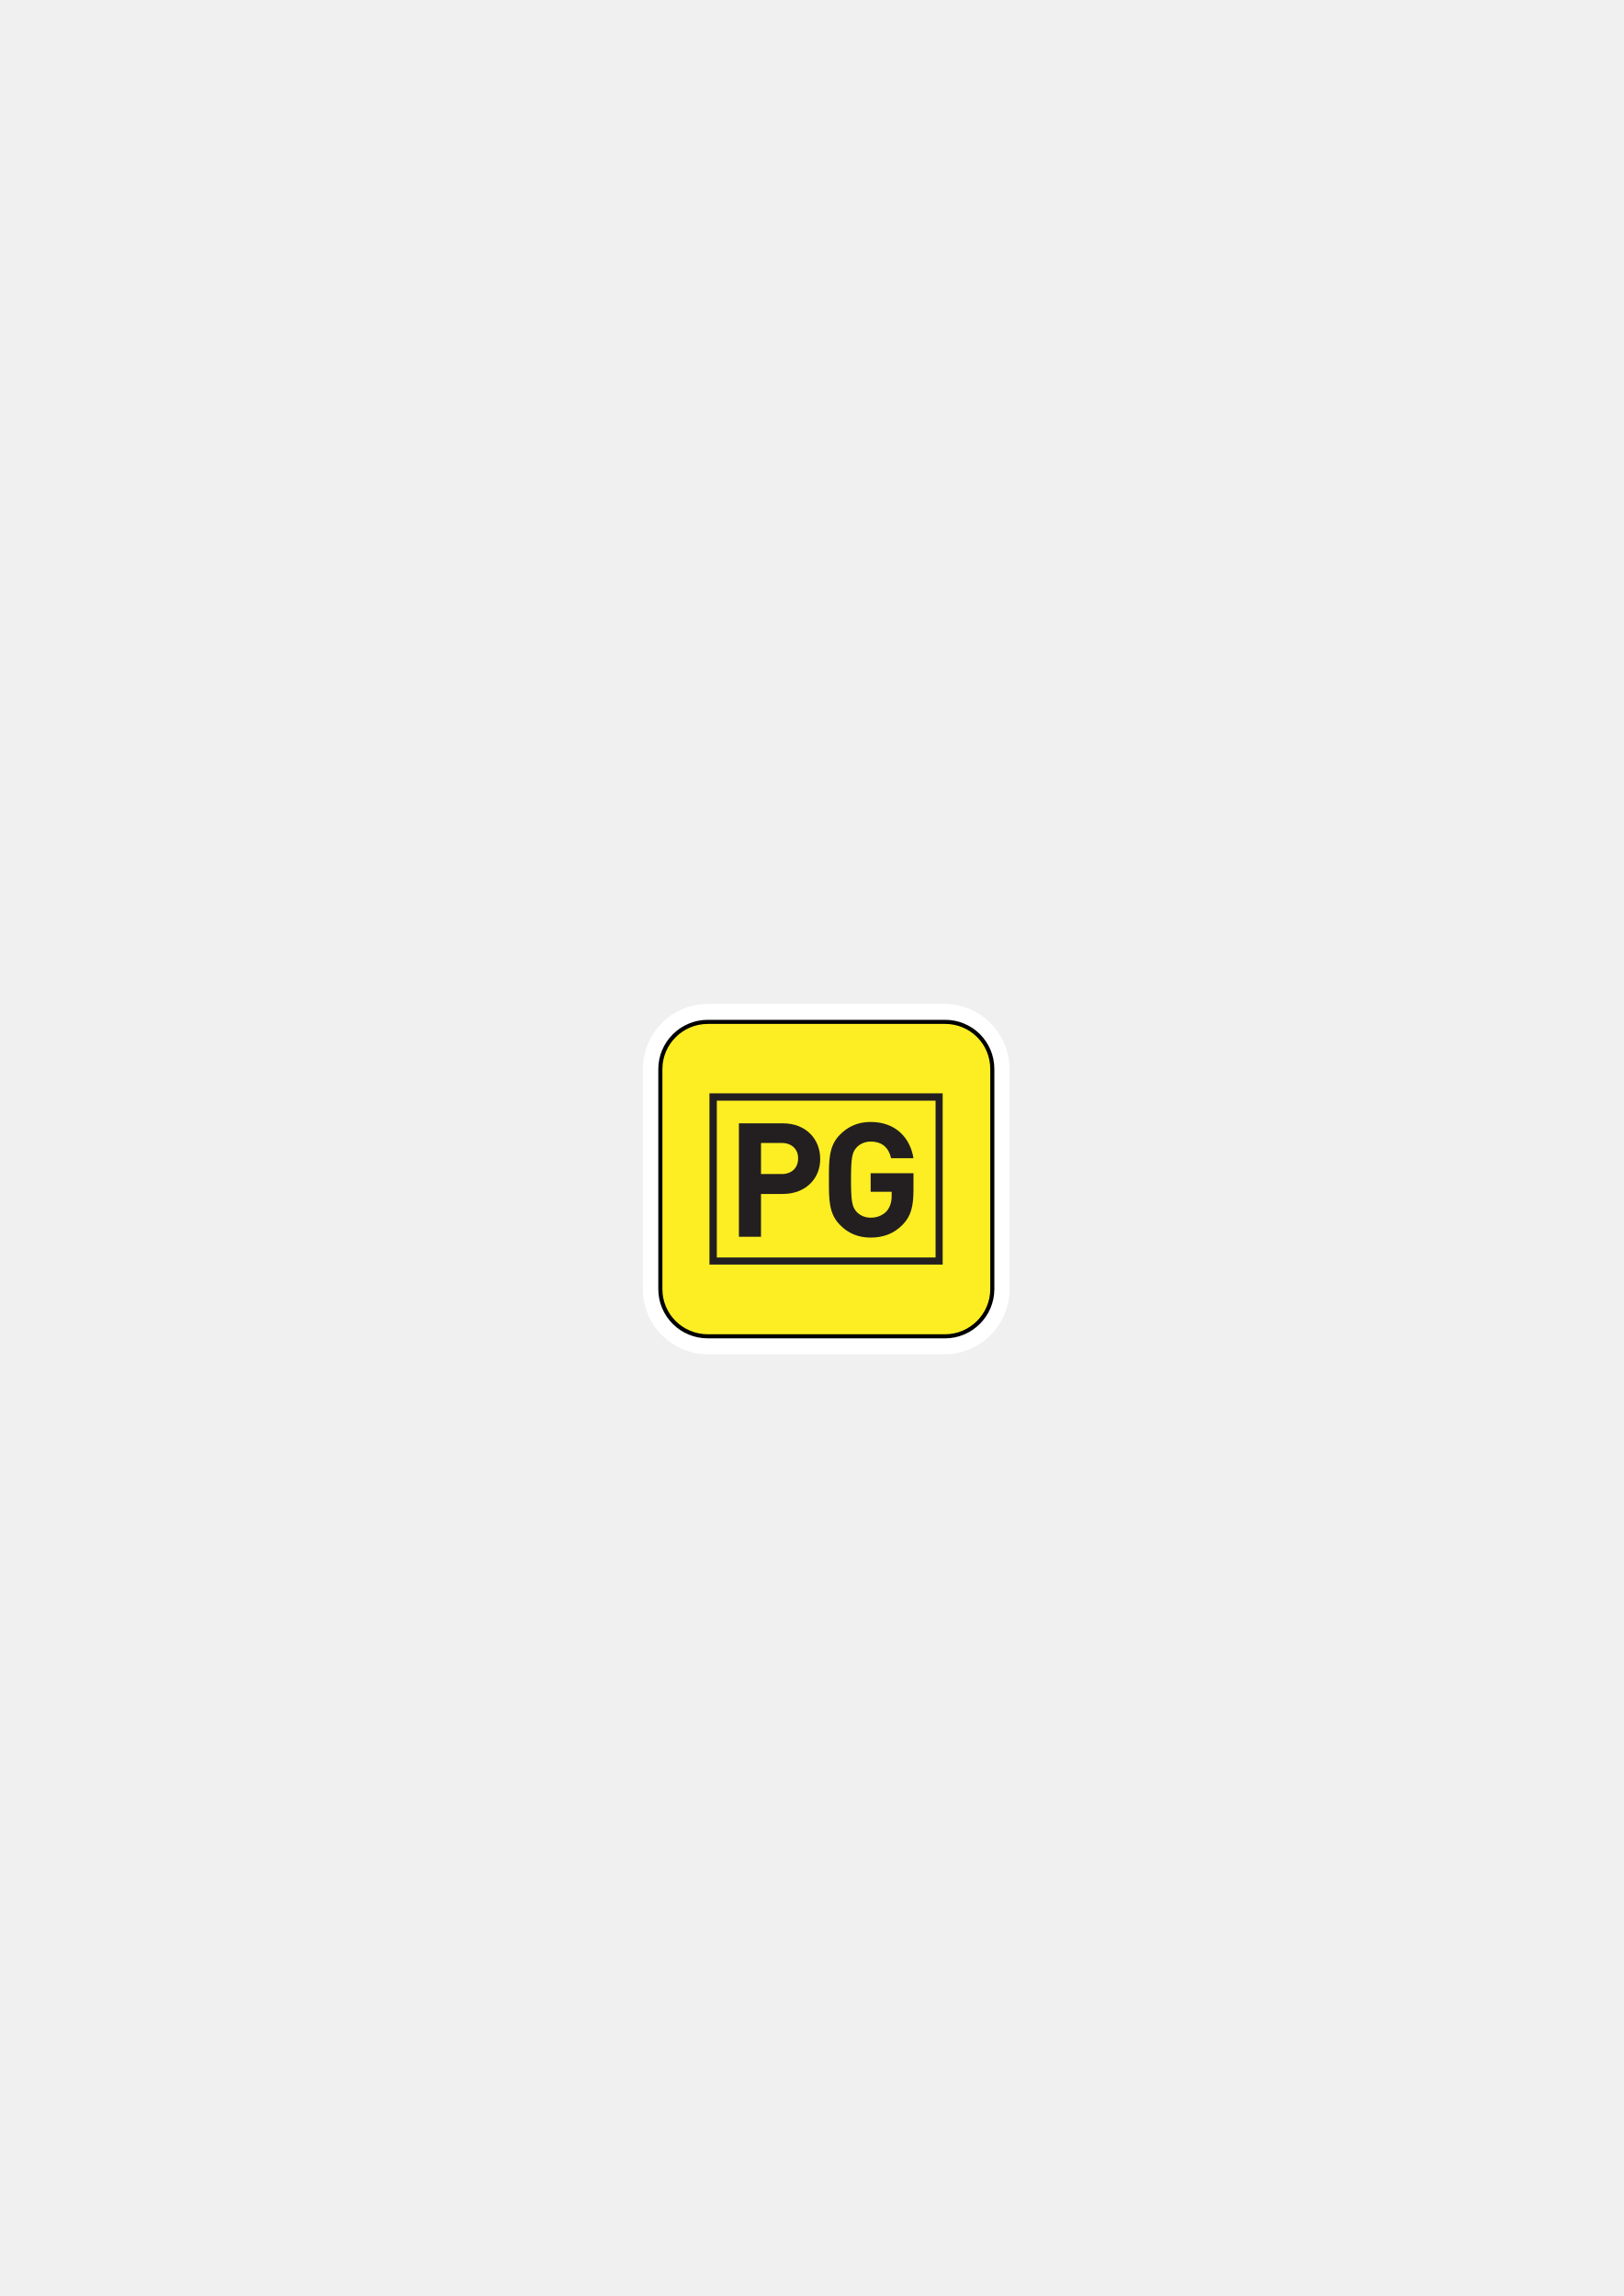
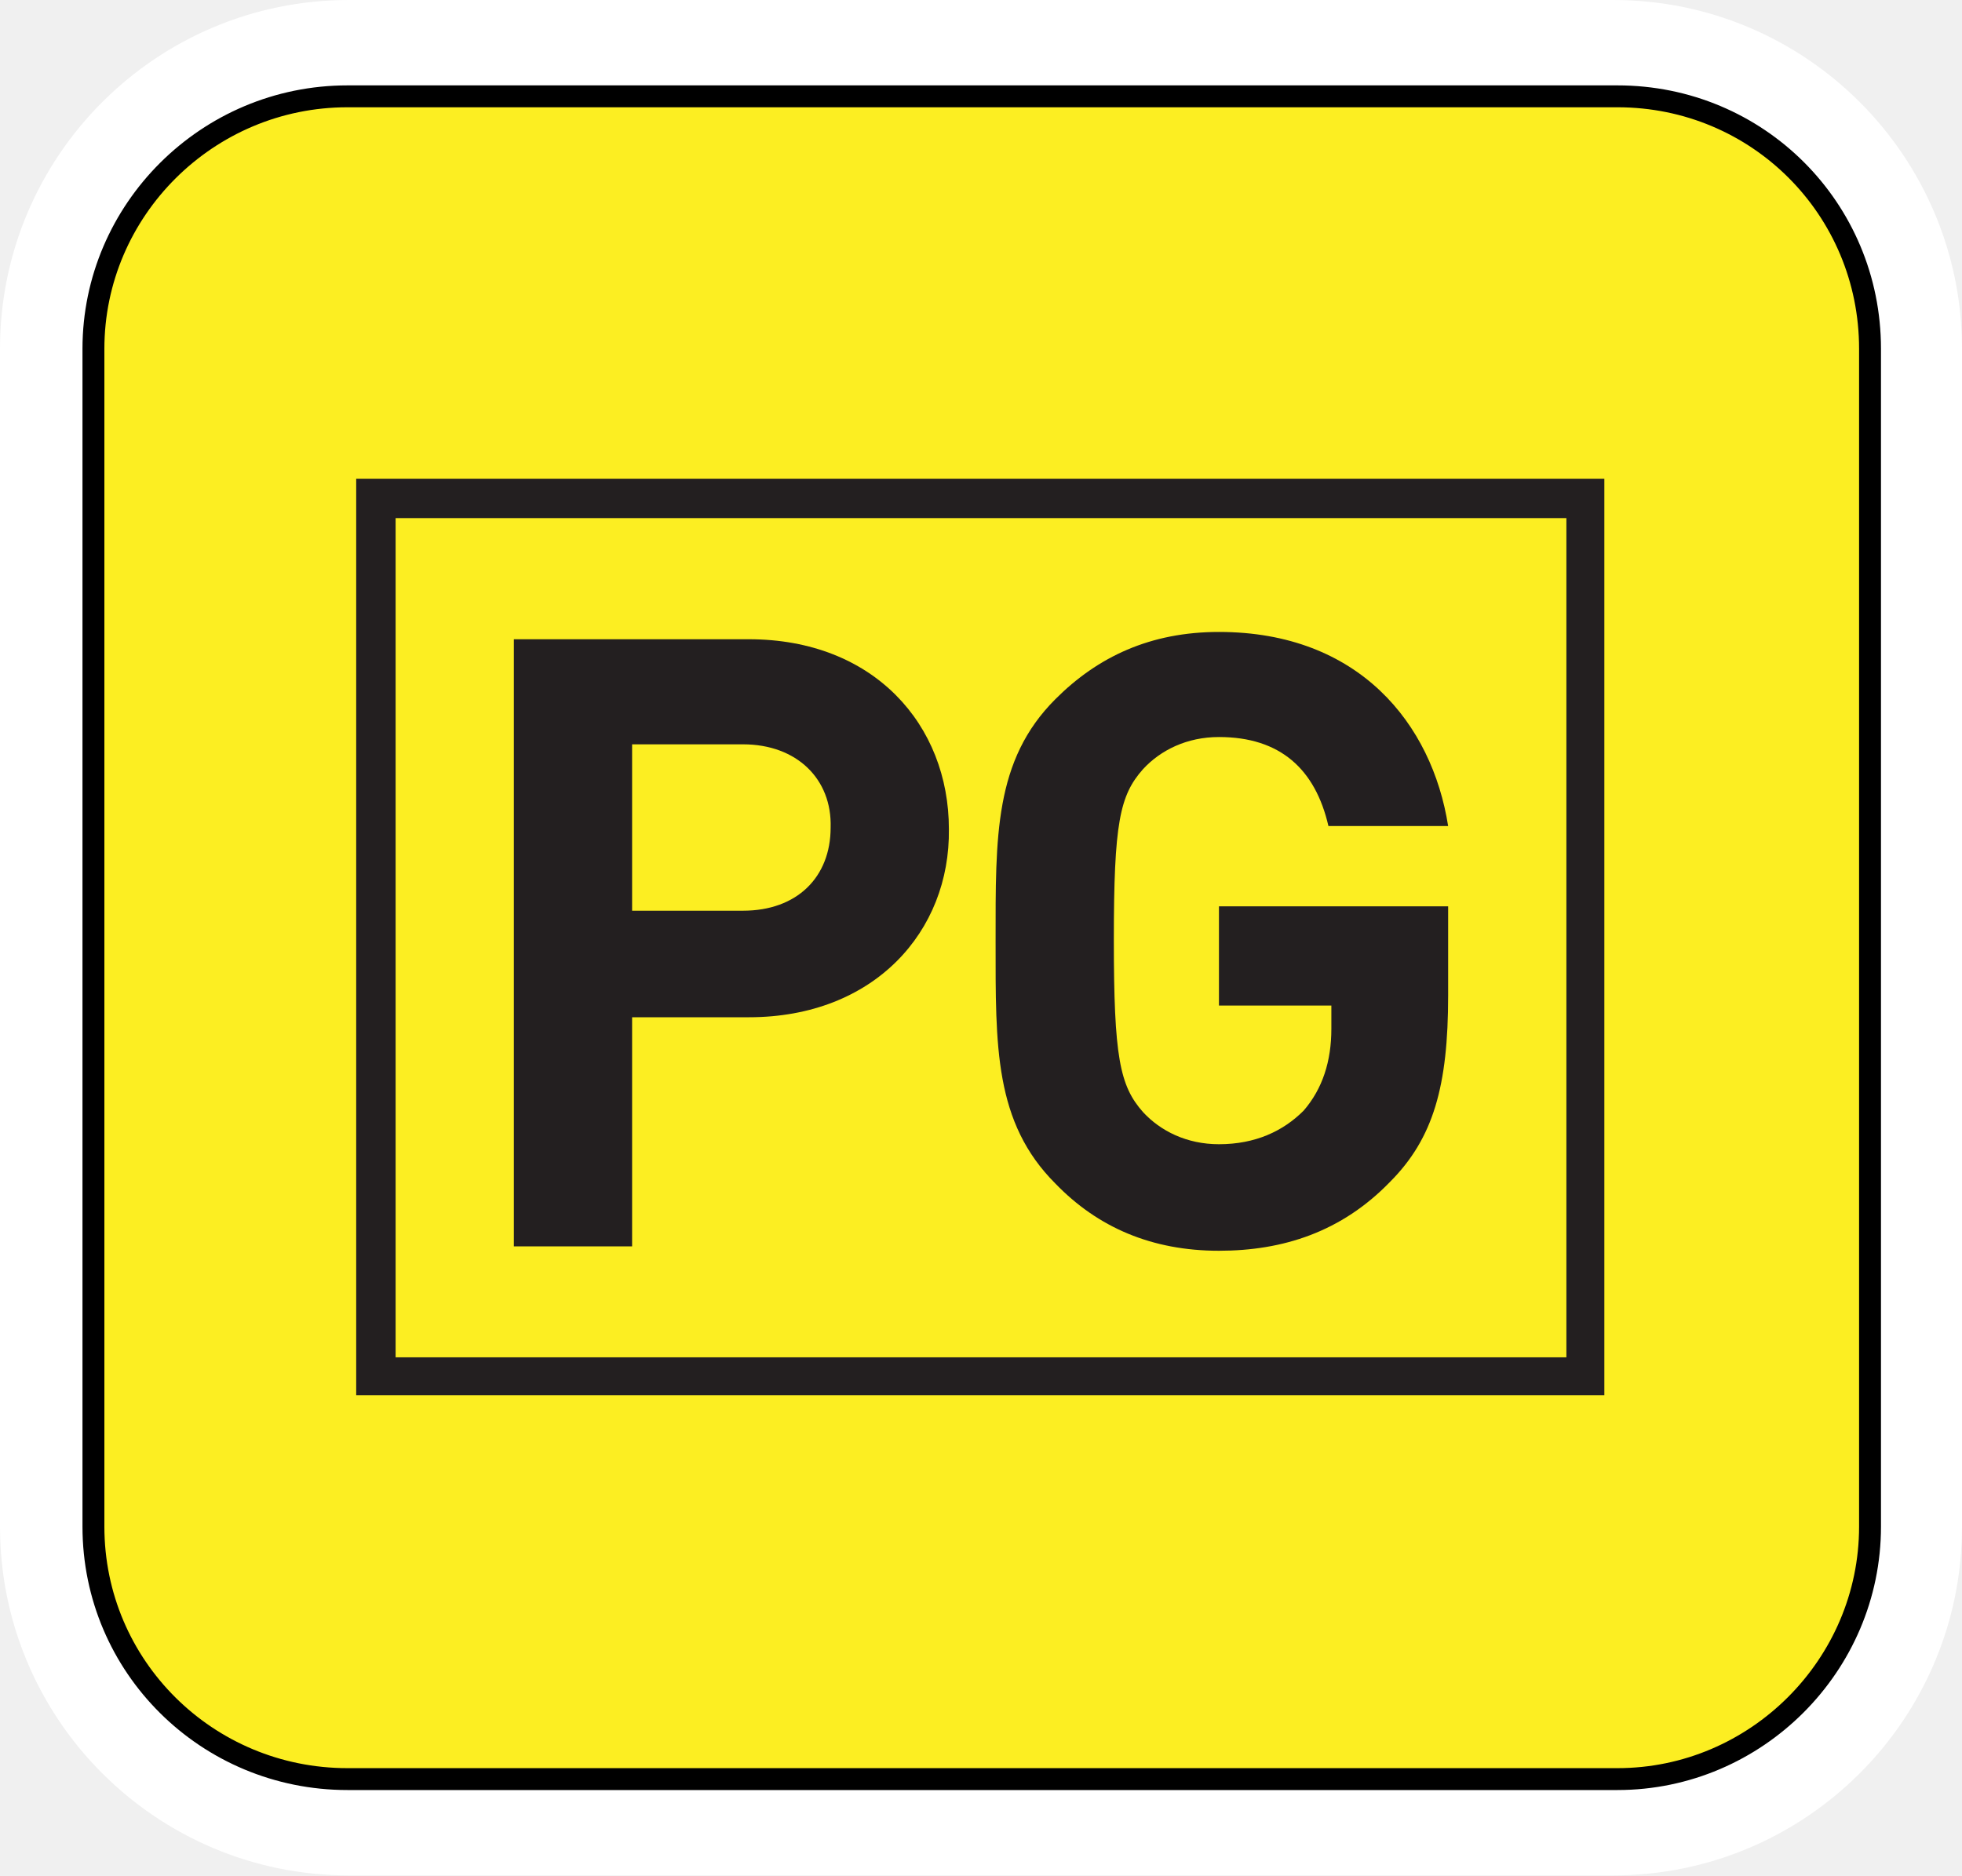
- <svg xmlns="http://www.w3.org/2000/svg" version="1.1" id="Layer_1" x="0px" y="0px" viewBox="0 0 595.3 841.9" style="enable-background:new 0 0 595.3 841.9;" xml:space="preserve">
+ <svg xmlns="http://www.w3.org/2000/svg" version="1.1" id="Layer_1" x="0px" y="0px" viewBox="0 0 134.4 128.5" style="enable-background:new 0 0 134.4 128.5;" xml:space="preserve">
  <style type="text/css">
	.st0{fill:#FFFFFF;}
	.st1{fill:#FCEE22;stroke:#000000;stroke-width:1.5;stroke-miterlimit:10;}
	.st2{fill:#231F20;}
</style>
  <g>
    <g>
-       <path class="st0" d="M259.6,368.1c-13.2,0-23.9,10.7-23.9,23.9v80.7c0,13.2,10.7,23.9,23.9,23.9h86.6c13.2,0,23.9-10.7,23.9-23.9    V392c0-13.2-10.7-23.9-23.9-23.9H259.6z" />
+       <path class="st0" d="M23.9,0C10.7,0,0,10.7,0,23.9v80.7c0,13.2,10.7,23.9,23.9,23.9h86.6c13.2,0,23.9-10.7,23.9-23.9V23.9    c0-13.2-10.7-23.9-23.9-23.9H23.9z" />
      <g>
-         <path class="st1" d="M242.1,472.7V392c0-9.5,7.8-17.3,17.4-17.3c0,0,87,0,87,0c9.6,0,17.3,7.7,17.3,17.3v80.7     c0,9.5-7.8,17.3-17.3,17.3l-87,0C249.9,490,242.1,482.3,242.1,472.7z" />
+         <path class="st1" d="M6.4,104.6V23.9c0-9.5,7.8-17.3,17.4-17.3h87c9.6,0,17.3,7.7,17.3,17.3v80.7c0,9.5-7.8,17.3-17.3,17.3h-87     C14.2,121.9,6.4,114.2,6.4,104.6z" />
      </g>
    </g>
    <g>
-       <path class="st2" d="M287,437.8h-8v15.7h-8.1v-41.6H287c8.6,0,13.7,5.9,13.7,13C300.8,431.9,295.6,437.8,287,437.8z M286.6,419.1    H279v11.4h7.6c3.7,0,6-2.3,6-5.7C292.7,421.5,290.3,419.1,286.6,419.1z" />
-       <path class="st2" d="M330.9,449.1c-3.3,3.4-7.3,4.7-11.7,4.7c-4.6,0-8.3-1.6-11.2-4.6c-4.2-4.2-4.1-9.4-4.1-16.6    c0-7.2-0.1-12.4,4.1-16.6c2.9-2.9,6.5-4.6,11.2-4.6c9.6,0,14.6,6.3,15.7,13.3h-8.2c-0.9-3.9-3.3-6.1-7.5-6.1c-2.2,0-4,0.9-5.2,2.2    c-1.6,1.8-2,3.7-2,11.7c0,8,0.4,10,2,11.8c1.2,1.3,3,2.2,5.2,2.2c2.5,0,4.4-0.9,5.8-2.3c1.3-1.5,1.9-3.4,1.9-5.6v-1.6h-7.7v-6.8    h15.7v6.1C334.9,442.5,333.9,446.1,330.9,449.1z" />
+       <path class="st2" d="M51.3,69.7h-8v15.7h-8.1V43.8h16.1c8.6,0,13.7,5.9,13.7,13C65.1,63.8,59.9,69.7,51.3,69.7z M50.9,51h-7.6    v11.4h7.6c3.7,0,6-2.3,6-5.7C57,53.4,54.6,51,50.9,51z" />
+       <path class="st2" d="M95.2,81c-3.3,3.4-7.3,4.7-11.7,4.7c-4.6,0-8.3-1.6-11.2-4.6c-4.2-4.2-4.1-9.4-4.1-16.6s-0.1-12.4,4.1-16.6    c2.9-2.9,6.5-4.6,11.2-4.6c9.6,0,14.6,6.3,15.7,13.3H91c-0.9-3.9-3.3-6.1-7.5-6.1c-2.2,0-4,0.9-5.2,2.2c-1.6,1.8-2,3.7-2,11.7    s0.4,10,2,11.8c1.2,1.3,3,2.2,5.2,2.2c2.5,0,4.4-0.9,5.8-2.3c1.3-1.5,1.9-3.4,1.9-5.6v-1.6h-7.7v-6.8h15.7v6.1    C99.2,74.4,98.2,78,95.2,81z" />
      <g>
-         <path class="st2" d="M344.3,400.9h-84.2l0,62.8h85.5v-62.8H344.3z M343,403.6c0,2.5,0,54.9,0,57.5c-2.6,0-77.6,0-80.2,0     c0-2.5,0-54.9,0-57.5C265.4,403.6,340.4,403.6,343,403.6z" />
+         <path class="st2" d="M108.6,32.8H24.4v62.8h85.5V32.8H108.6z M107.3,35.5c0,2.5,0,54.9,0,57.5c-2.6,0-77.6,0-80.2,0     c0-2.5,0-54.9,0-57.5C29.7,35.5,104.7,35.5,107.3,35.5z" />
      </g>
    </g>
  </g>
</svg>
